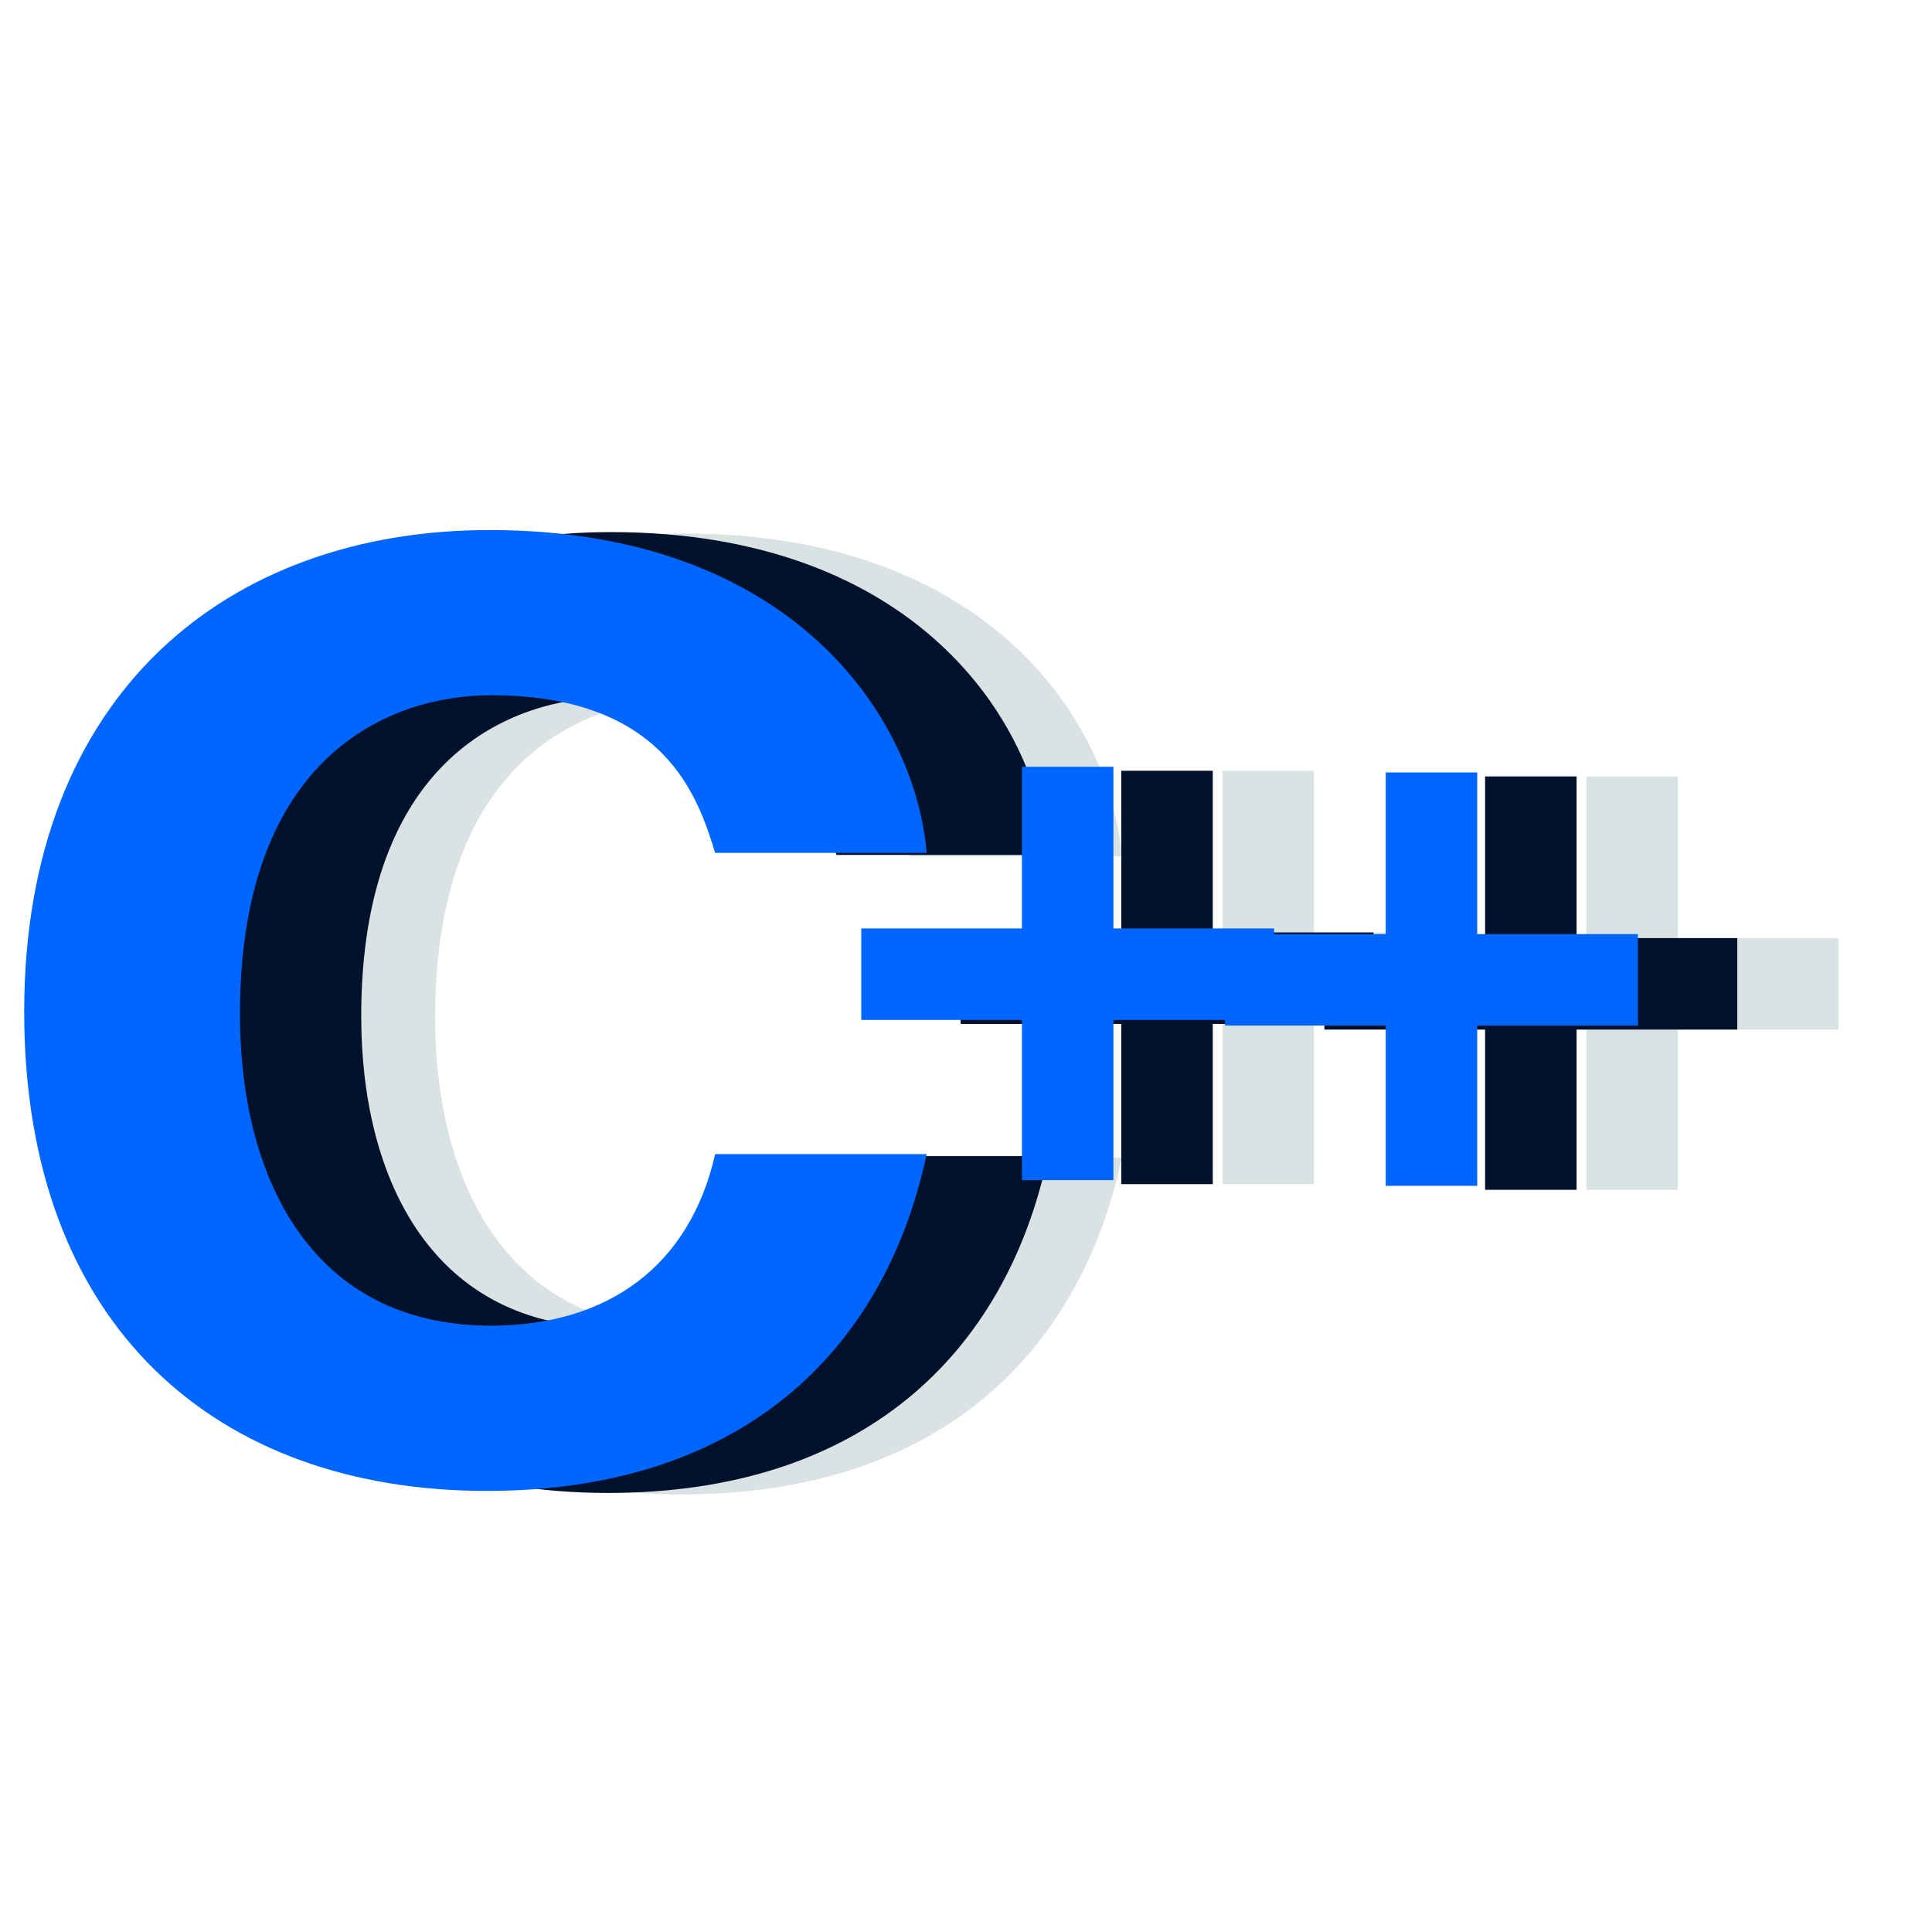
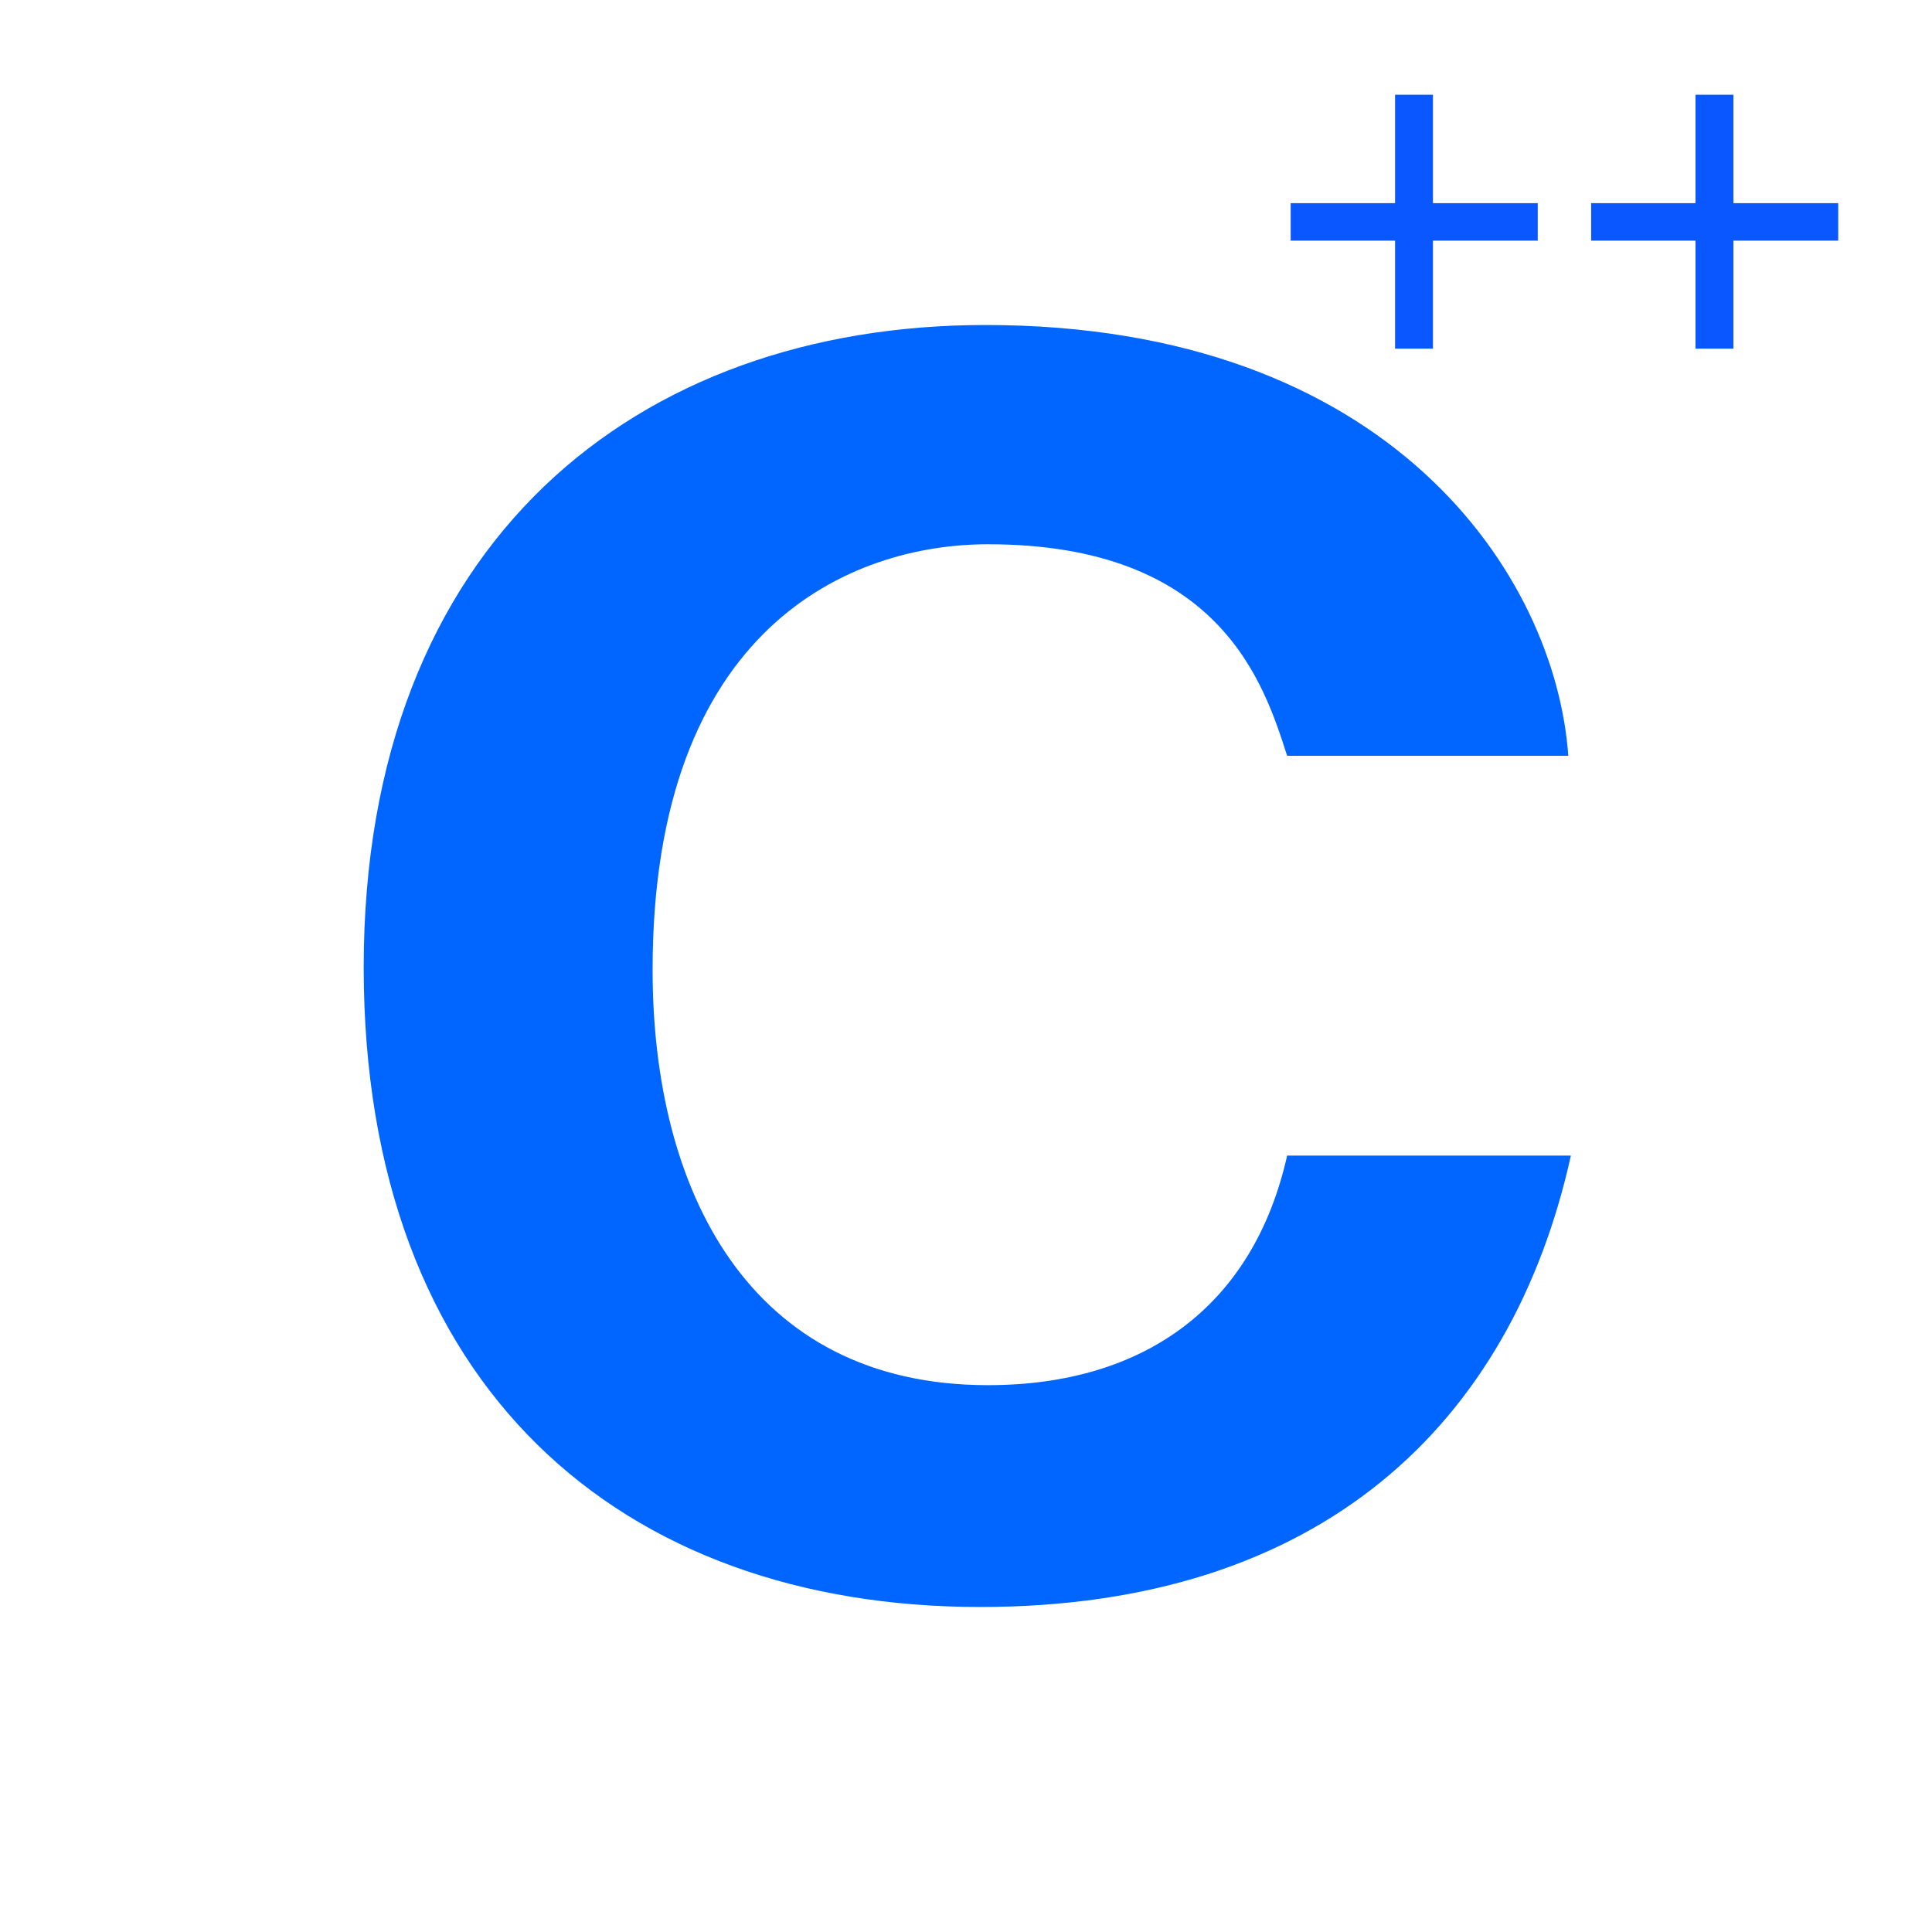
- <svg xmlns="http://www.w3.org/2000/svg" width="74.9" height="74.9">
-   <path d="M35.292 33.199c-.656-2.12-1.913-6.11-8.692-6.11-3.936 0-9.731 2.365-9.731 12.367 0 6.357 2.788 12.072 9.73 12.072 4.538 0 7.709-2.315 8.693-6.65h8.2c-1.64 7.686-7.216 13.057-17.056 13.057-10.442 0-17.932-6.356-17.932-18.576 0-12.368 7.927-18.675 18.041-18.675 11.754 0 16.51 7.293 16.947 12.516h-8.2v-.001z" fill="#dbe2e3" />
-   <path d="M32.427 33.142c-.656-2.119-1.913-6.11-8.692-6.11-3.936 0-9.731 2.365-9.731 12.368 0 6.356 2.788 12.072 9.73 12.072 4.538 0 7.71-2.316 8.693-6.65h8.2c-1.64 7.686-7.216 13.057-17.056 13.057-10.442 0-17.931-6.357-17.931-18.576 0-12.368 7.927-18.675 18.04-18.675 11.754 0 16.51 7.292 16.947 12.515h-8.2z" fill="#00112b" />
-   <path d="M27.725 33.063c-.656-2.119-1.914-6.11-8.693-6.11-3.936 0-9.73 2.365-9.73 12.368 0 6.356 2.788 12.072 9.73 12.072 4.538 0 7.709-2.316 8.693-6.65h8.2C34.285 52.428 28.709 57.8 18.868 57.8 8.427 57.8.938 51.443.938 39.224c0-12.368 7.926-18.675 18.04-18.675 11.754 0 16.51 7.292 16.947 12.515h-8.2z" fill="#06f" />
-   <g font-weight="400" font-size="27.5" font-family="Sans" letter-spacing="0" word-spacing="0">
-     <text y="22.459" x="54.588" style="line-height:125%" fill="#dbe2e3" transform="matrix(1.20097 0 0 1.20102 -25.82 22.59)">
-       <tspan style="-inkscape-font-specification:'Sans Bold'" y="22.459" x="54.588" font-weight="700">+</tspan>
-     </text>
-     <text y="22.459" x="51.319" style="line-height:125%" fill="#00112b" transform="matrix(1.20097 0 0 1.20102 -25.82 22.59)">
-       <tspan style="-inkscape-font-specification:'Sans Bold'" y="22.459" x="51.319" font-weight="700">+</tspan>
-     </text>
-     <text y="22.333" x="48.115" style="line-height:125%" fill="#06f" transform="matrix(1.20097 0 0 1.20102 -25.82 22.59)">
-       <tspan style="-inkscape-font-specification:'Sans Bold'" y="22.333" x="48.115" font-weight="700">+</tspan>
-     </text>
-   </g>
-   <g font-weight="400" font-size="27.5" font-family="Sans" letter-spacing="0" word-spacing="0">
-     <text y="22.459" x="54.588" style="line-height:125%" fill="#dbe2e3" transform="matrix(1.20097 0 0 1.20102 -11.716 22.81)">
-       <tspan style="-inkscape-font-specification:'Sans Bold'" y="22.459" x="54.588" font-weight="700">+</tspan>
-     </text>
-     <text y="22.459" x="51.319" style="line-height:125%" fill="#00112b" transform="matrix(1.20097 0 0 1.20102 -11.716 22.81)">
-       <tspan style="-inkscape-font-specification:'Sans Bold'" y="22.459" x="51.319" font-weight="700">+</tspan>
-     </text>
-     <text y="22.333" x="48.115" style="line-height:125%" fill="#06f" transform="matrix(1.20097 0 0 1.20102 -11.716 22.81)">
-       <tspan style="-inkscape-font-specification:'Sans Bold'" y="22.333" x="48.115" font-weight="700">+</tspan>
-     </text>
-   </g>
+ <svg xmlns="http://www.w3.org/2000/svg" version="1.1" id="Layer_1" x="0px" y="0px" viewBox="0 0 74.9 74.9" style="enable-background:new 0 0 74.9 74.9;" xml:space="preserve">
+   <style type="text/css">
+ 	.st0{fill:#0066FF;}
+ 	.st1{fill:#0A56FF;}
+ 	.st2{font-family:'MyriadPro-Regular';}
+ 	.st3{font-size:20.363px;}
+ </style>
+   <path class="st0" d="M49.9,29.3c-0.9-2.8-2.6-8.2-11.6-8.2c-5.3,0-13,3.2-13,16.5c0,8.5,3.7,16.1,13,16.1c6.1,0,10.3-3.1,11.6-8.9  h11C58.6,55.2,51.2,62.3,38,62.3c-13.9,0-23.9-8.5-23.9-24.8c0-16.5,10.6-24.9,24.1-24.9c15.7,0,22.1,9.7,22.6,16.7L49.9,29.3  C49.9,29.3,49.9,29.3,49.9,29.3z" />
+   <text transform="matrix(1 0 0 1 49.0215 15.7823)" class="st1 st2 st3">++</text>
</svg>
